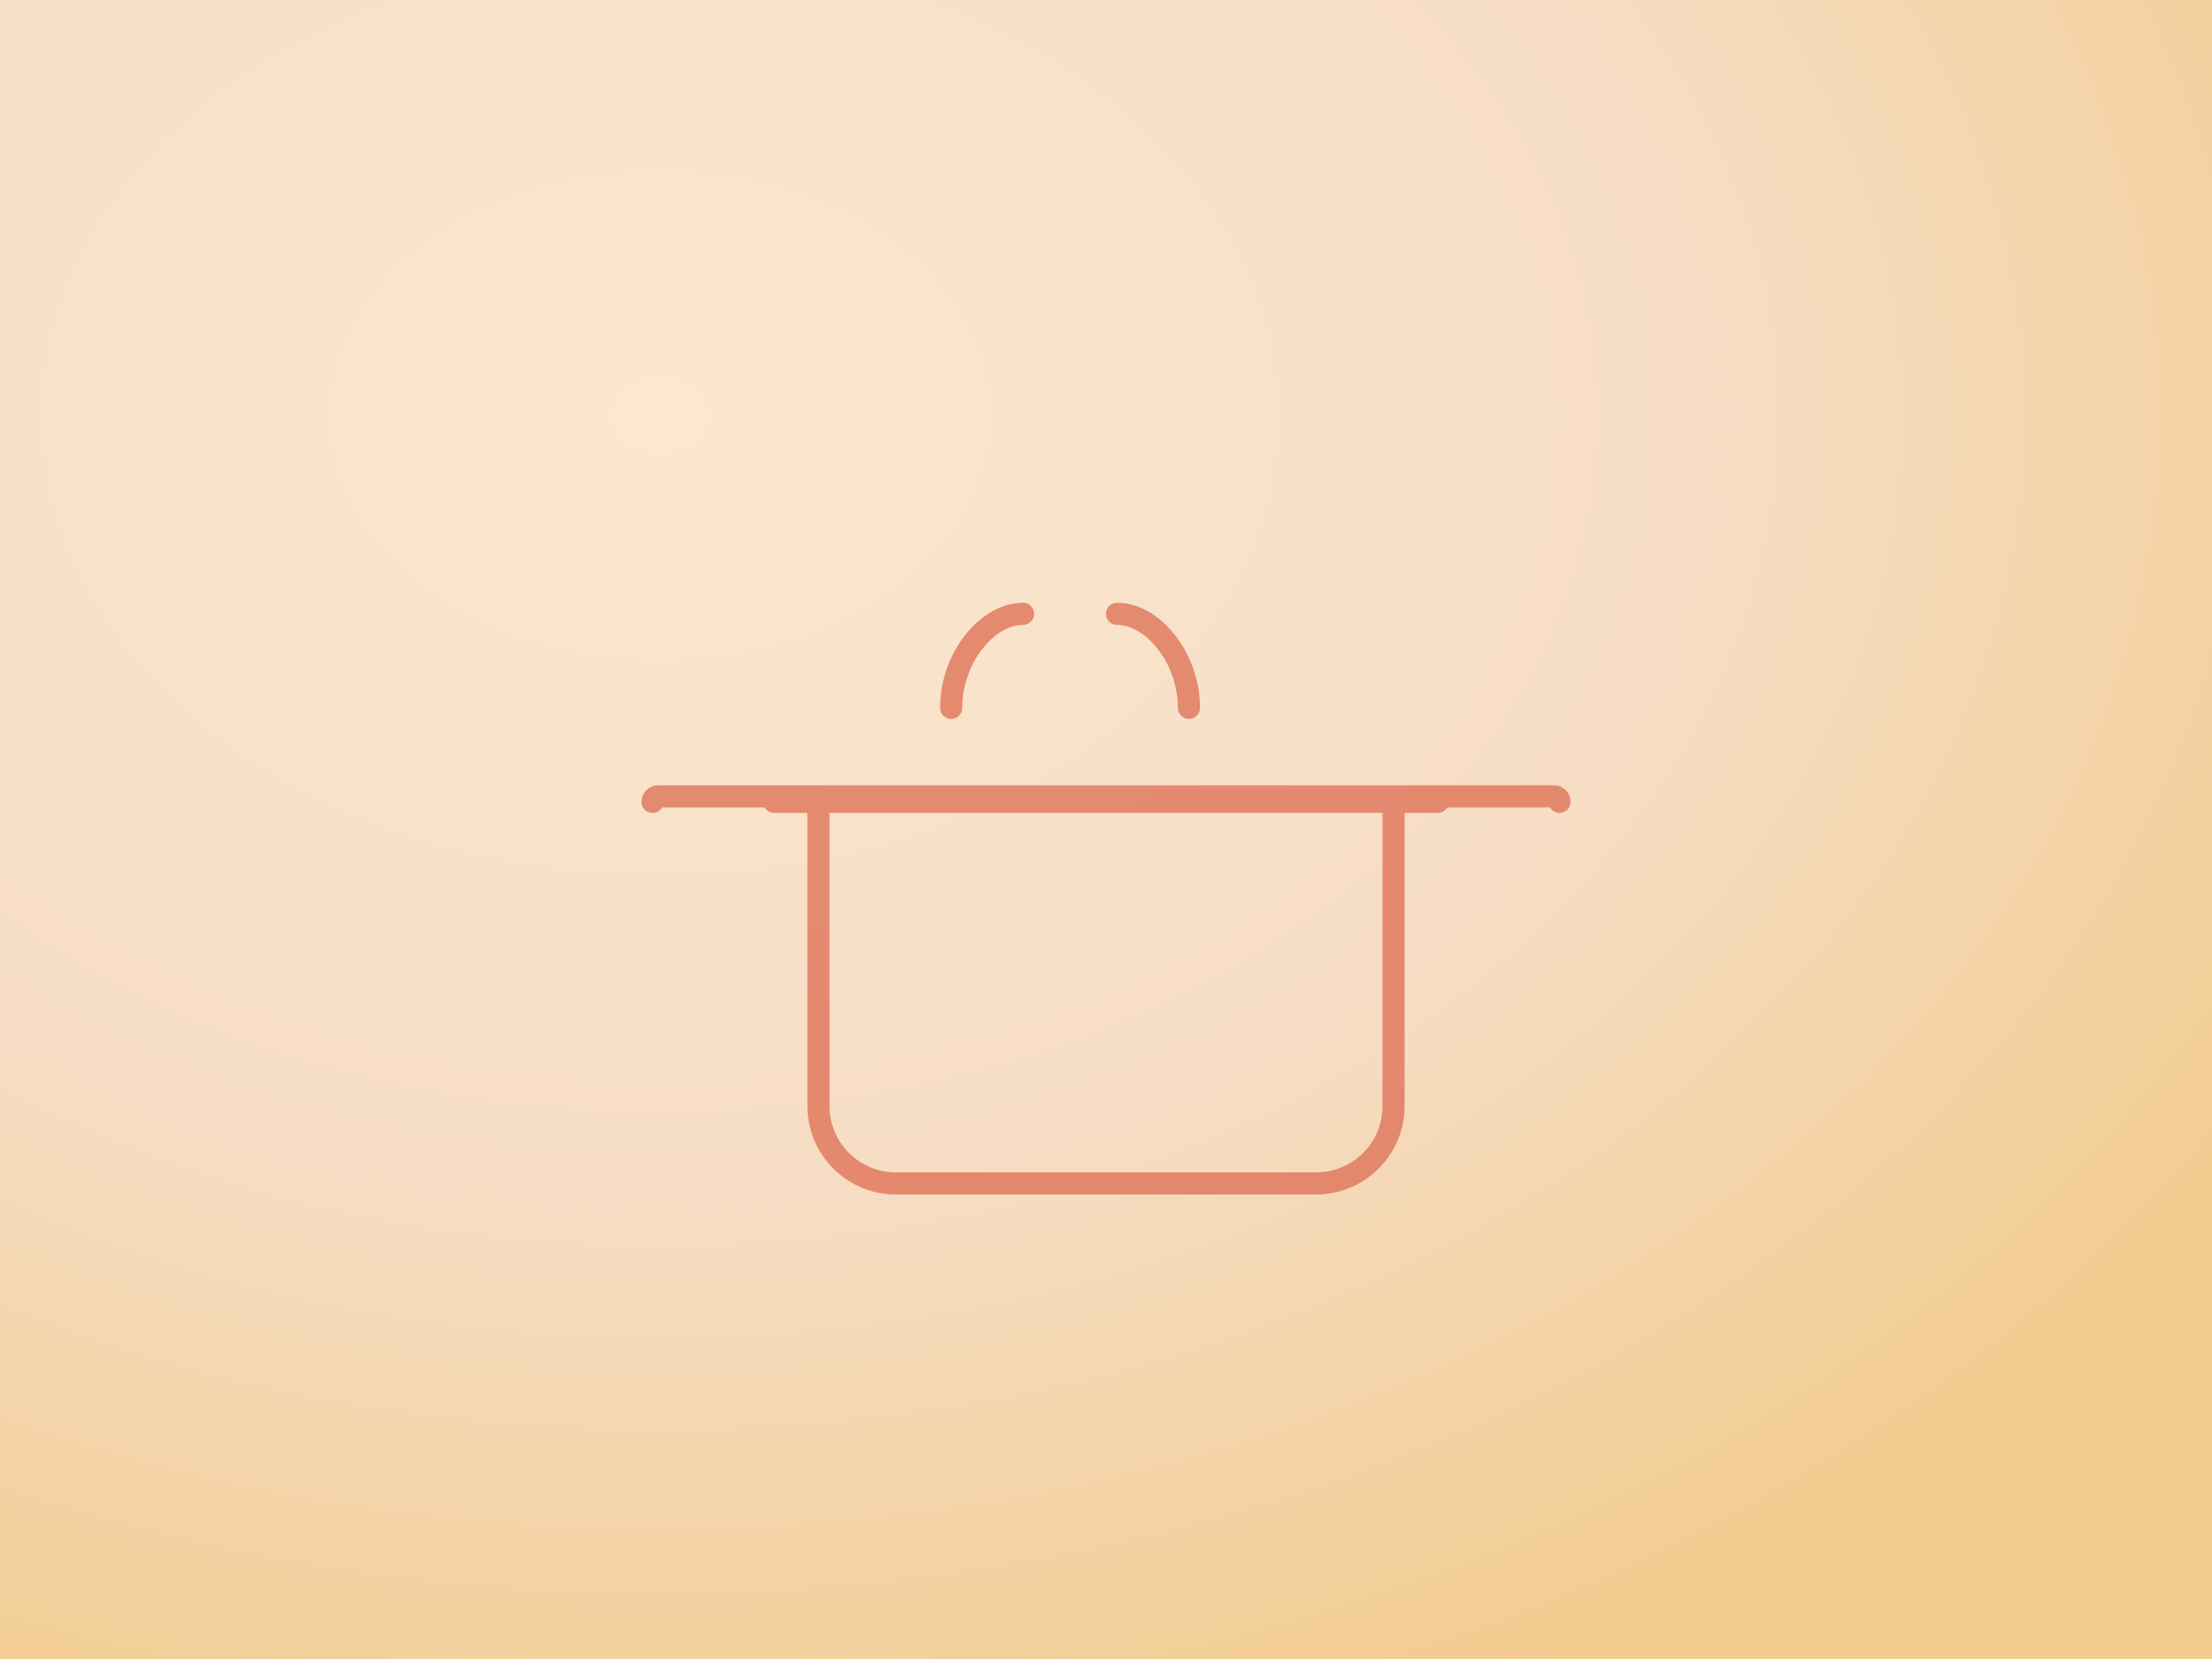
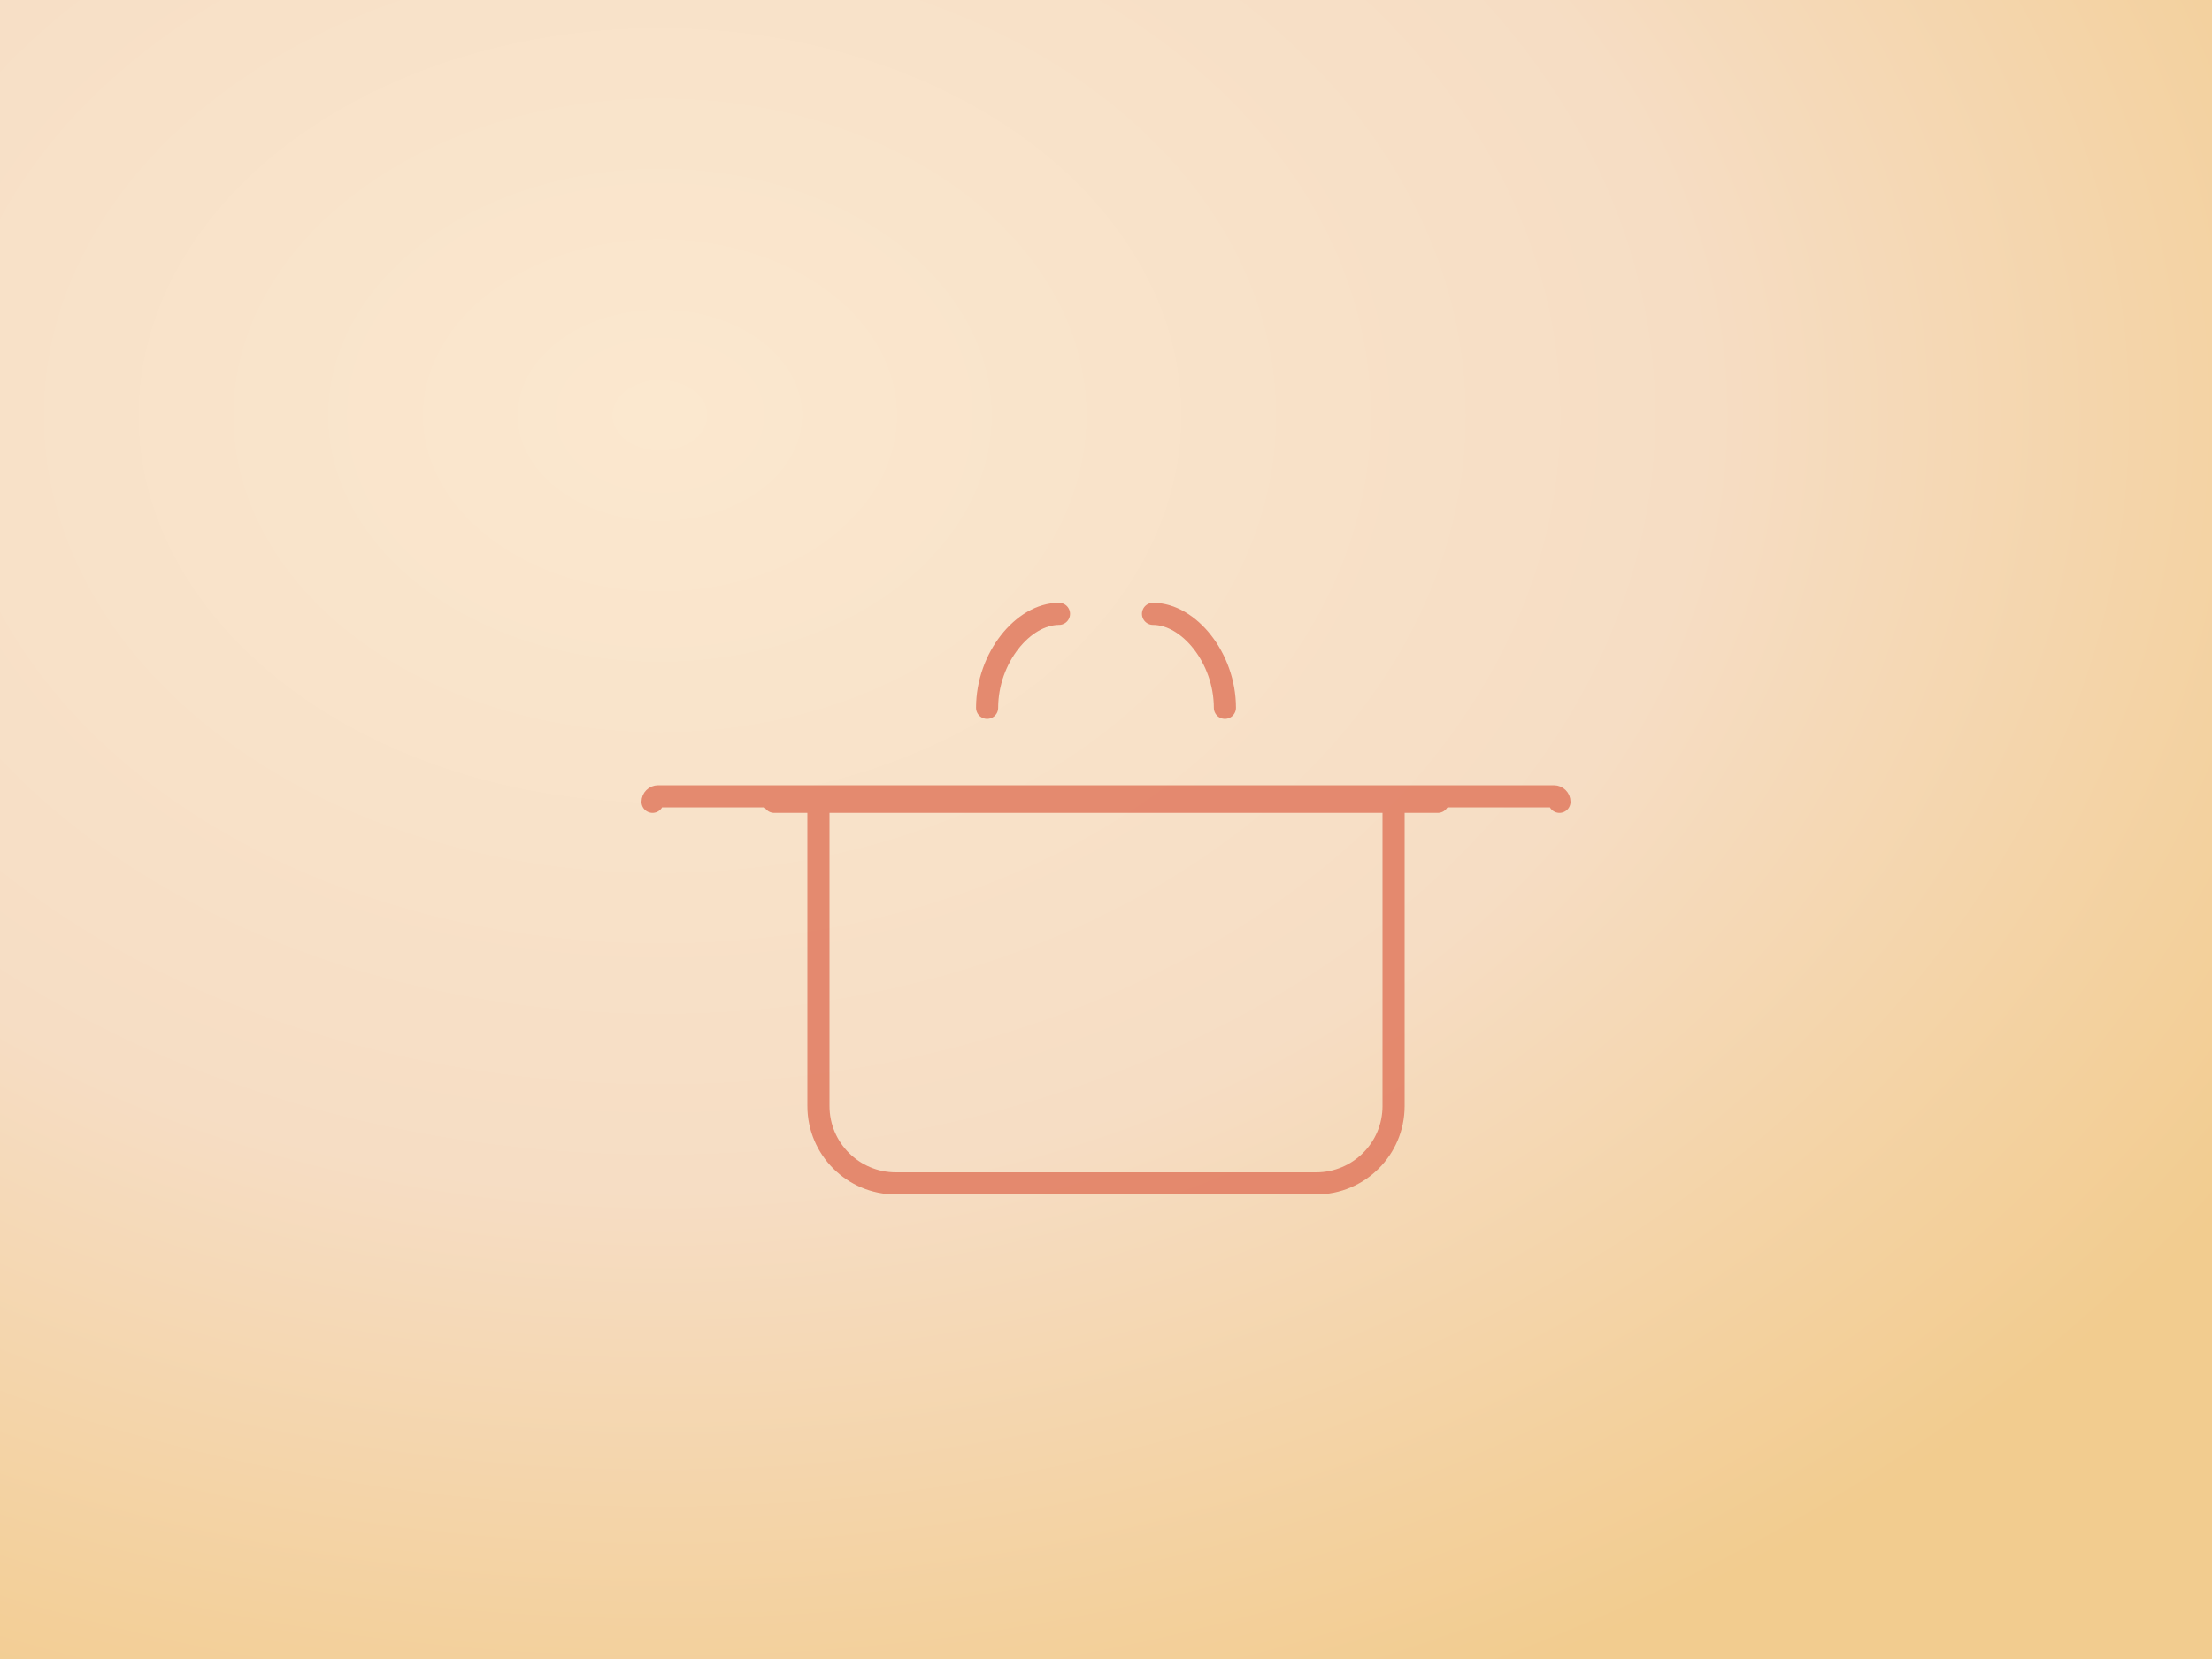
<svg xmlns="http://www.w3.org/2000/svg" viewBox="0 0 400 300" fill="none">
  <defs>
    <radialGradient id="placeholder-mesh" cx="30%" cy="25%" r="85%">
      <stop offset="0%" stop-color="#fbe8cf" />
      <stop offset="55%" stop-color="#f6ddc4" />
      <stop offset="100%" stop-color="#f2cc8f" />
    </radialGradient>
  </defs>
  <rect width="400" height="300" fill="url(#placeholder-mesh)" />
  <g stroke="#e07a5f" stroke-width="4" stroke-linecap="round" stroke-linejoin="round" fill="none" opacity="0.85">
    <path d="M140 145h120" />
    <path d="M148 145v55a14 14 0 0014 14h76a14 14 0 0014-14v-55" />
    <path d="M118 145a1 1 0 011-1h162a1 1 0 011 1" />
-     <path d="M172 128c0-9 6.5-17 13-17" />
-     <path d="M215 128c0-9-6.5-17-13-17" />
+     <path d="M178.5 128c0-9 6.5-17 13-17" />
+     <path d="M221.5 128c0-9-6.5-17-13-17" />
  </g>
</svg>
